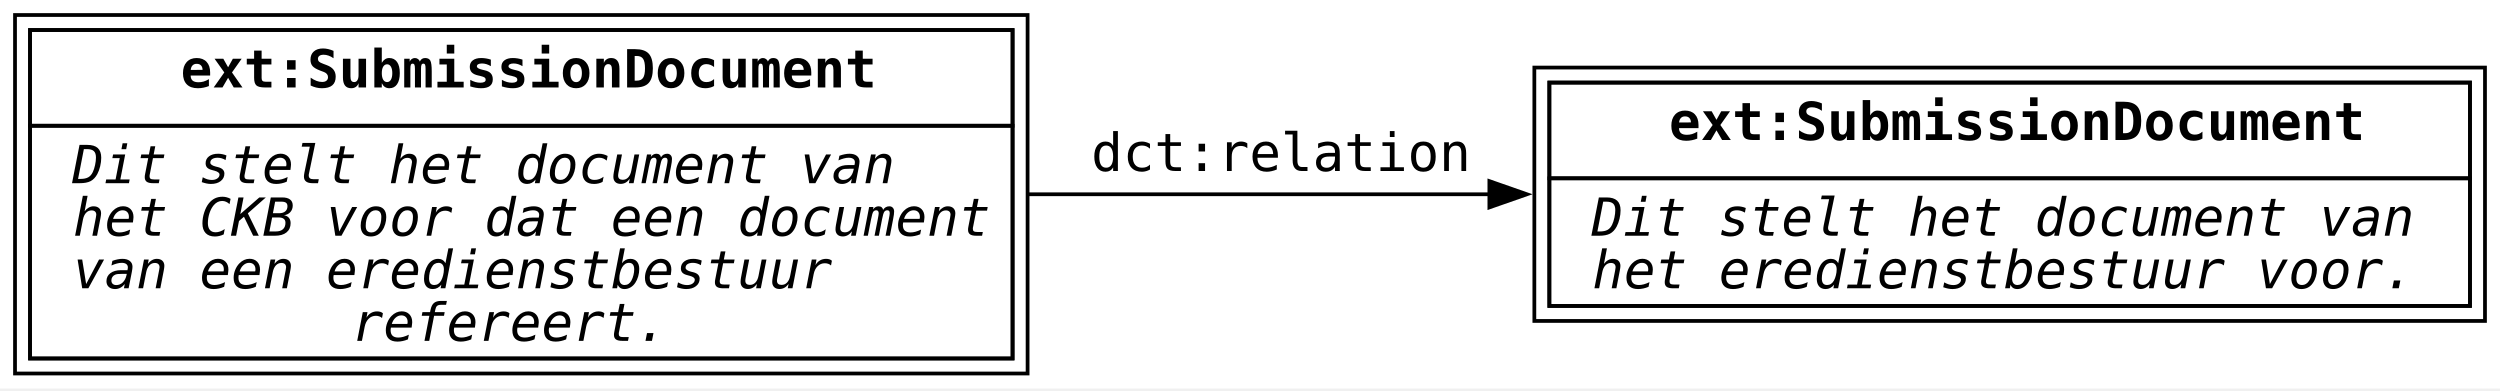
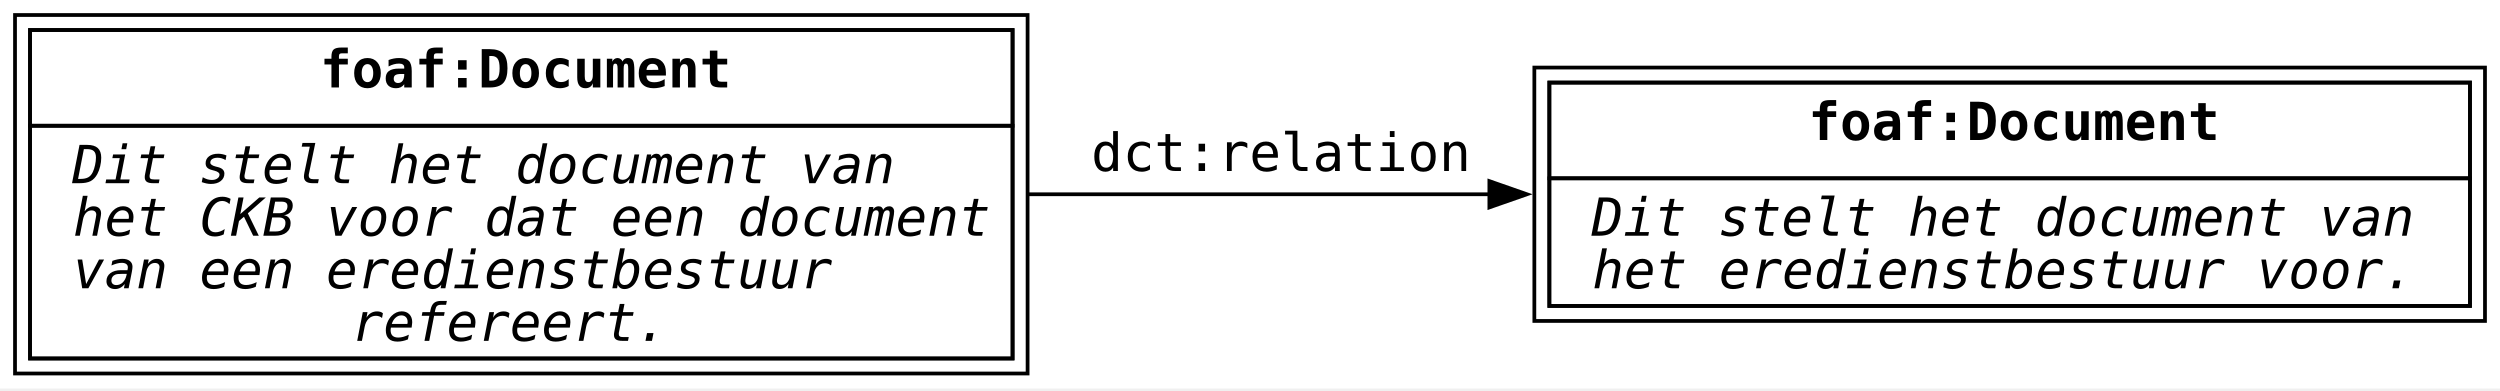
<svg xmlns="http://www.w3.org/2000/svg" width="666pt" height="104pt" viewBox="0.00 0.00 666.00 104.00">
  <g id="graph0" class="graph" transform="scale(1 1) rotate(0) translate(4 99.5)">
    <polygon fill="white" stroke="none" points="-4,4 -4,-99.5 662,-99.5 662,4 -4,4" />
    <g id="node1" class="node">
      <polygon fill="none" stroke="black" points="265.75,-91.5 4,-91.5 4,-4 265.75,-4 265.75,-91.5" />
      <polygon fill="none" stroke="black" points="269.75,-95.5 0,-95.5 0,0 269.75,0 269.75,-95.5" />
      <polygon fill="none" stroke="black" points="4,-66 4,-91.5 265.75,-91.5 265.75,-66 4,-66" />
-       <text xml:space="preserve" text-anchor="start" x="44.12" y="-76.2" font-family="Monospace" font-weight="bold" font-size="14.00">ext:SubmissionDocument</text>
+       <text xml:space="preserve" text-anchor="start" x="81.25" y="-76.2" font-family="Monospace" font-weight="bold" font-size="14.00">foaf:Document</text>
      <polygon fill="none" stroke="black" points="4,-4 4,-66 265.75,-66 265.75,-4 4,-4" />
      <text xml:space="preserve" text-anchor="start" x="7" y="-50.7" font-family="Monospace" font-size="14.00"> </text>
      <text xml:space="preserve" text-anchor="start" x="15.25" y="-50.7" font-family="Monospace" font-style="italic" font-size="14.00">Dit stelt het document van </text>
      <text xml:space="preserve" text-anchor="start" x="7" y="-36.7" font-family="Monospace" font-style="italic" font-size="14.00"> het CKB voor dat een document </text>
      <text xml:space="preserve" text-anchor="start" x="7" y="-22.7" font-family="Monospace" font-style="italic" font-size="14.00"> van een eredienstbestuur </text>
      <text xml:space="preserve" text-anchor="start" x="81.25" y="-8.7" font-family="Monospace" font-style="italic" font-size="14.00"> refereert. </text>
      <text xml:space="preserve" text-anchor="start" x="180.25" y="-8.7" font-family="Monospace" font-size="14.00"> </text>
    </g>
    <g id="node2" class="node">
      <polygon fill="none" stroke="black" points="654,-77.5 408.75,-77.5 408.75,-18 654,-18 654,-77.5" />
      <polygon fill="none" stroke="black" points="658,-81.5 404.75,-81.5 404.75,-14 658,-14 658,-81.5" />
      <polygon fill="none" stroke="black" points="408.75,-52 408.75,-77.5 654,-77.5 654,-52 408.75,-52" />
-       <text xml:space="preserve" text-anchor="start" x="440.62" y="-62.2" font-family="Monospace" font-weight="bold" font-size="14.00">ext:SubmissionDocument</text>
+       <text xml:space="preserve" text-anchor="start" x="477.75" y="-62.2" font-family="Monospace" font-weight="bold" font-size="14.00">foaf:Document</text>
      <polygon fill="none" stroke="black" points="408.75,-18 408.75,-52 654,-52 654,-18 408.75,-18" />
      <text xml:space="preserve" text-anchor="start" x="411.75" y="-36.7" font-family="Monospace" font-size="14.00"> </text>
      <text xml:space="preserve" text-anchor="start" x="420" y="-36.7" font-family="Monospace" font-style="italic" font-size="14.00">Dit stelt het document van</text>
      <text xml:space="preserve" text-anchor="start" x="411.75" y="-22.7" font-family="Monospace" font-style="italic" font-size="14.00"> het eredienstbestuur voor. </text>
      <text xml:space="preserve" text-anchor="start" x="642.75" y="-22.7" font-family="Monospace" font-size="14.00"> </text>
    </g>
    <g id="edge1" class="edge">
      <path fill="none" stroke="black" d="M269.99,-47.75C309.61,-47.75 353.04,-47.75 392.88,-47.75" />
      <polygon fill="black" stroke="black" points="392.77,-51.25 402.77,-47.75 392.77,-44.25 392.77,-51.25" />
      <text xml:space="preserve" text-anchor="middle" x="337.25" y="-53.95" font-family="Monospace" font-size="14.00">dct:relation</text>
    </g>
  </g>
</svg>
